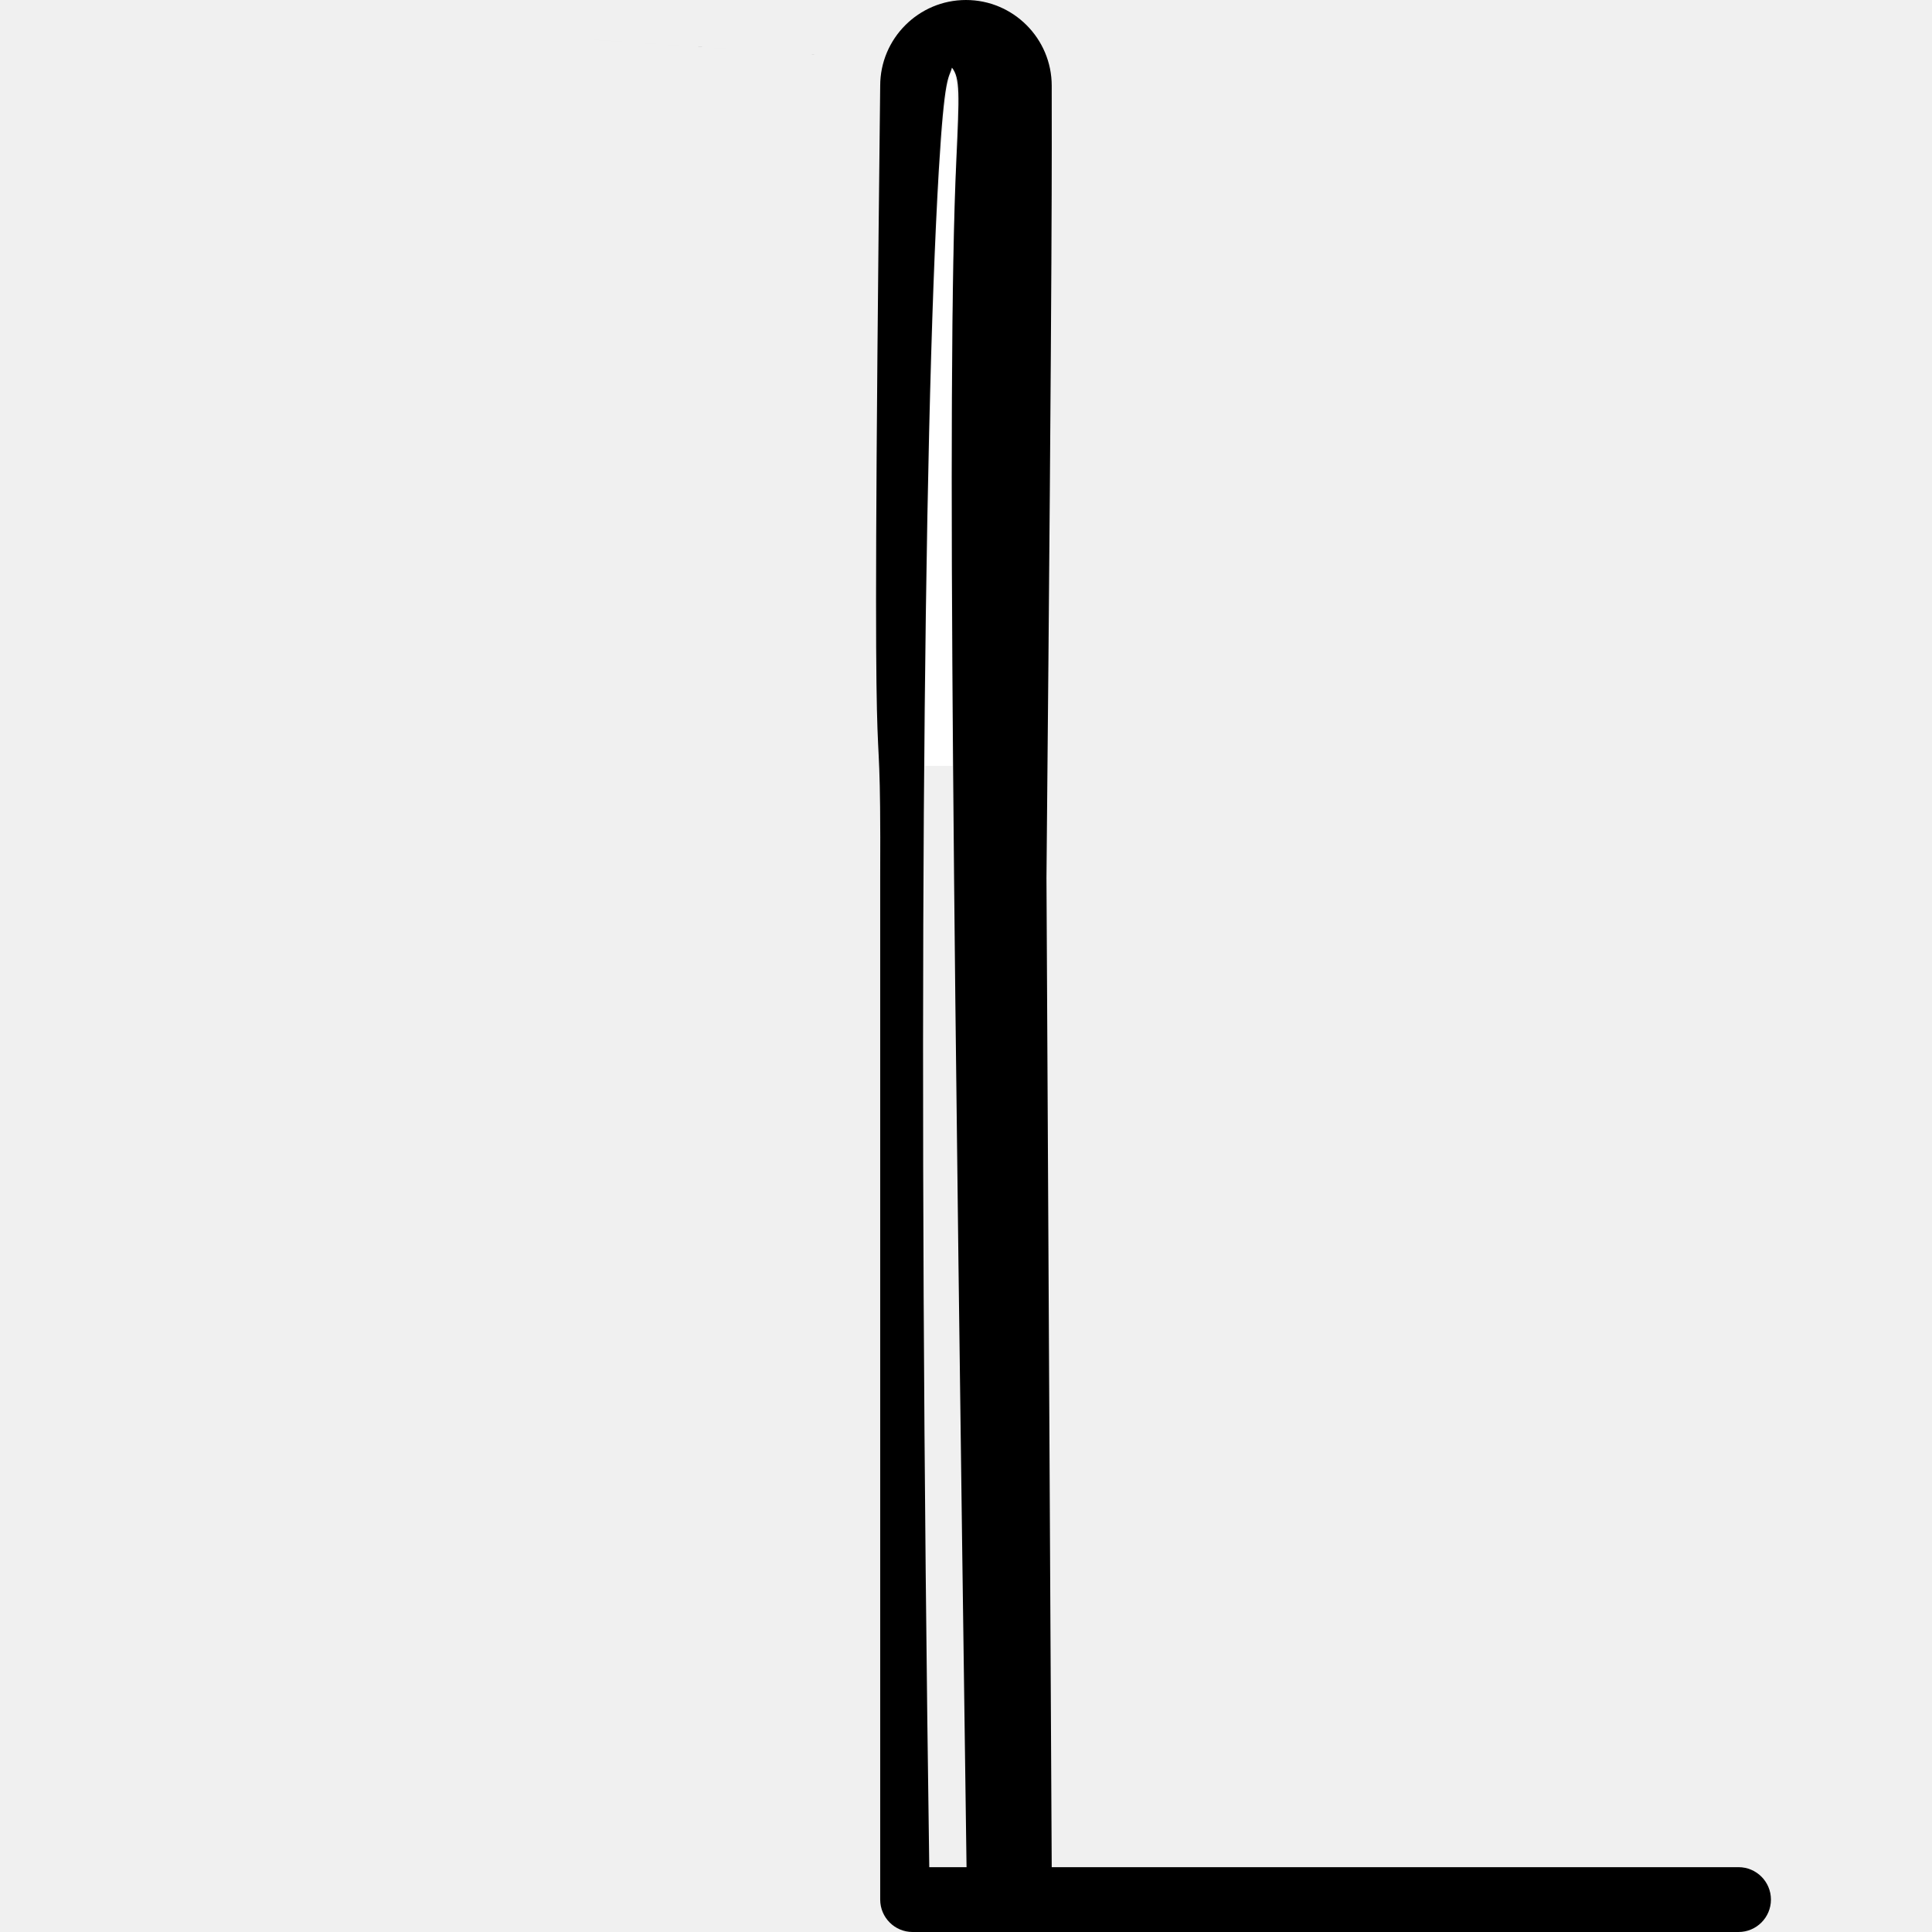
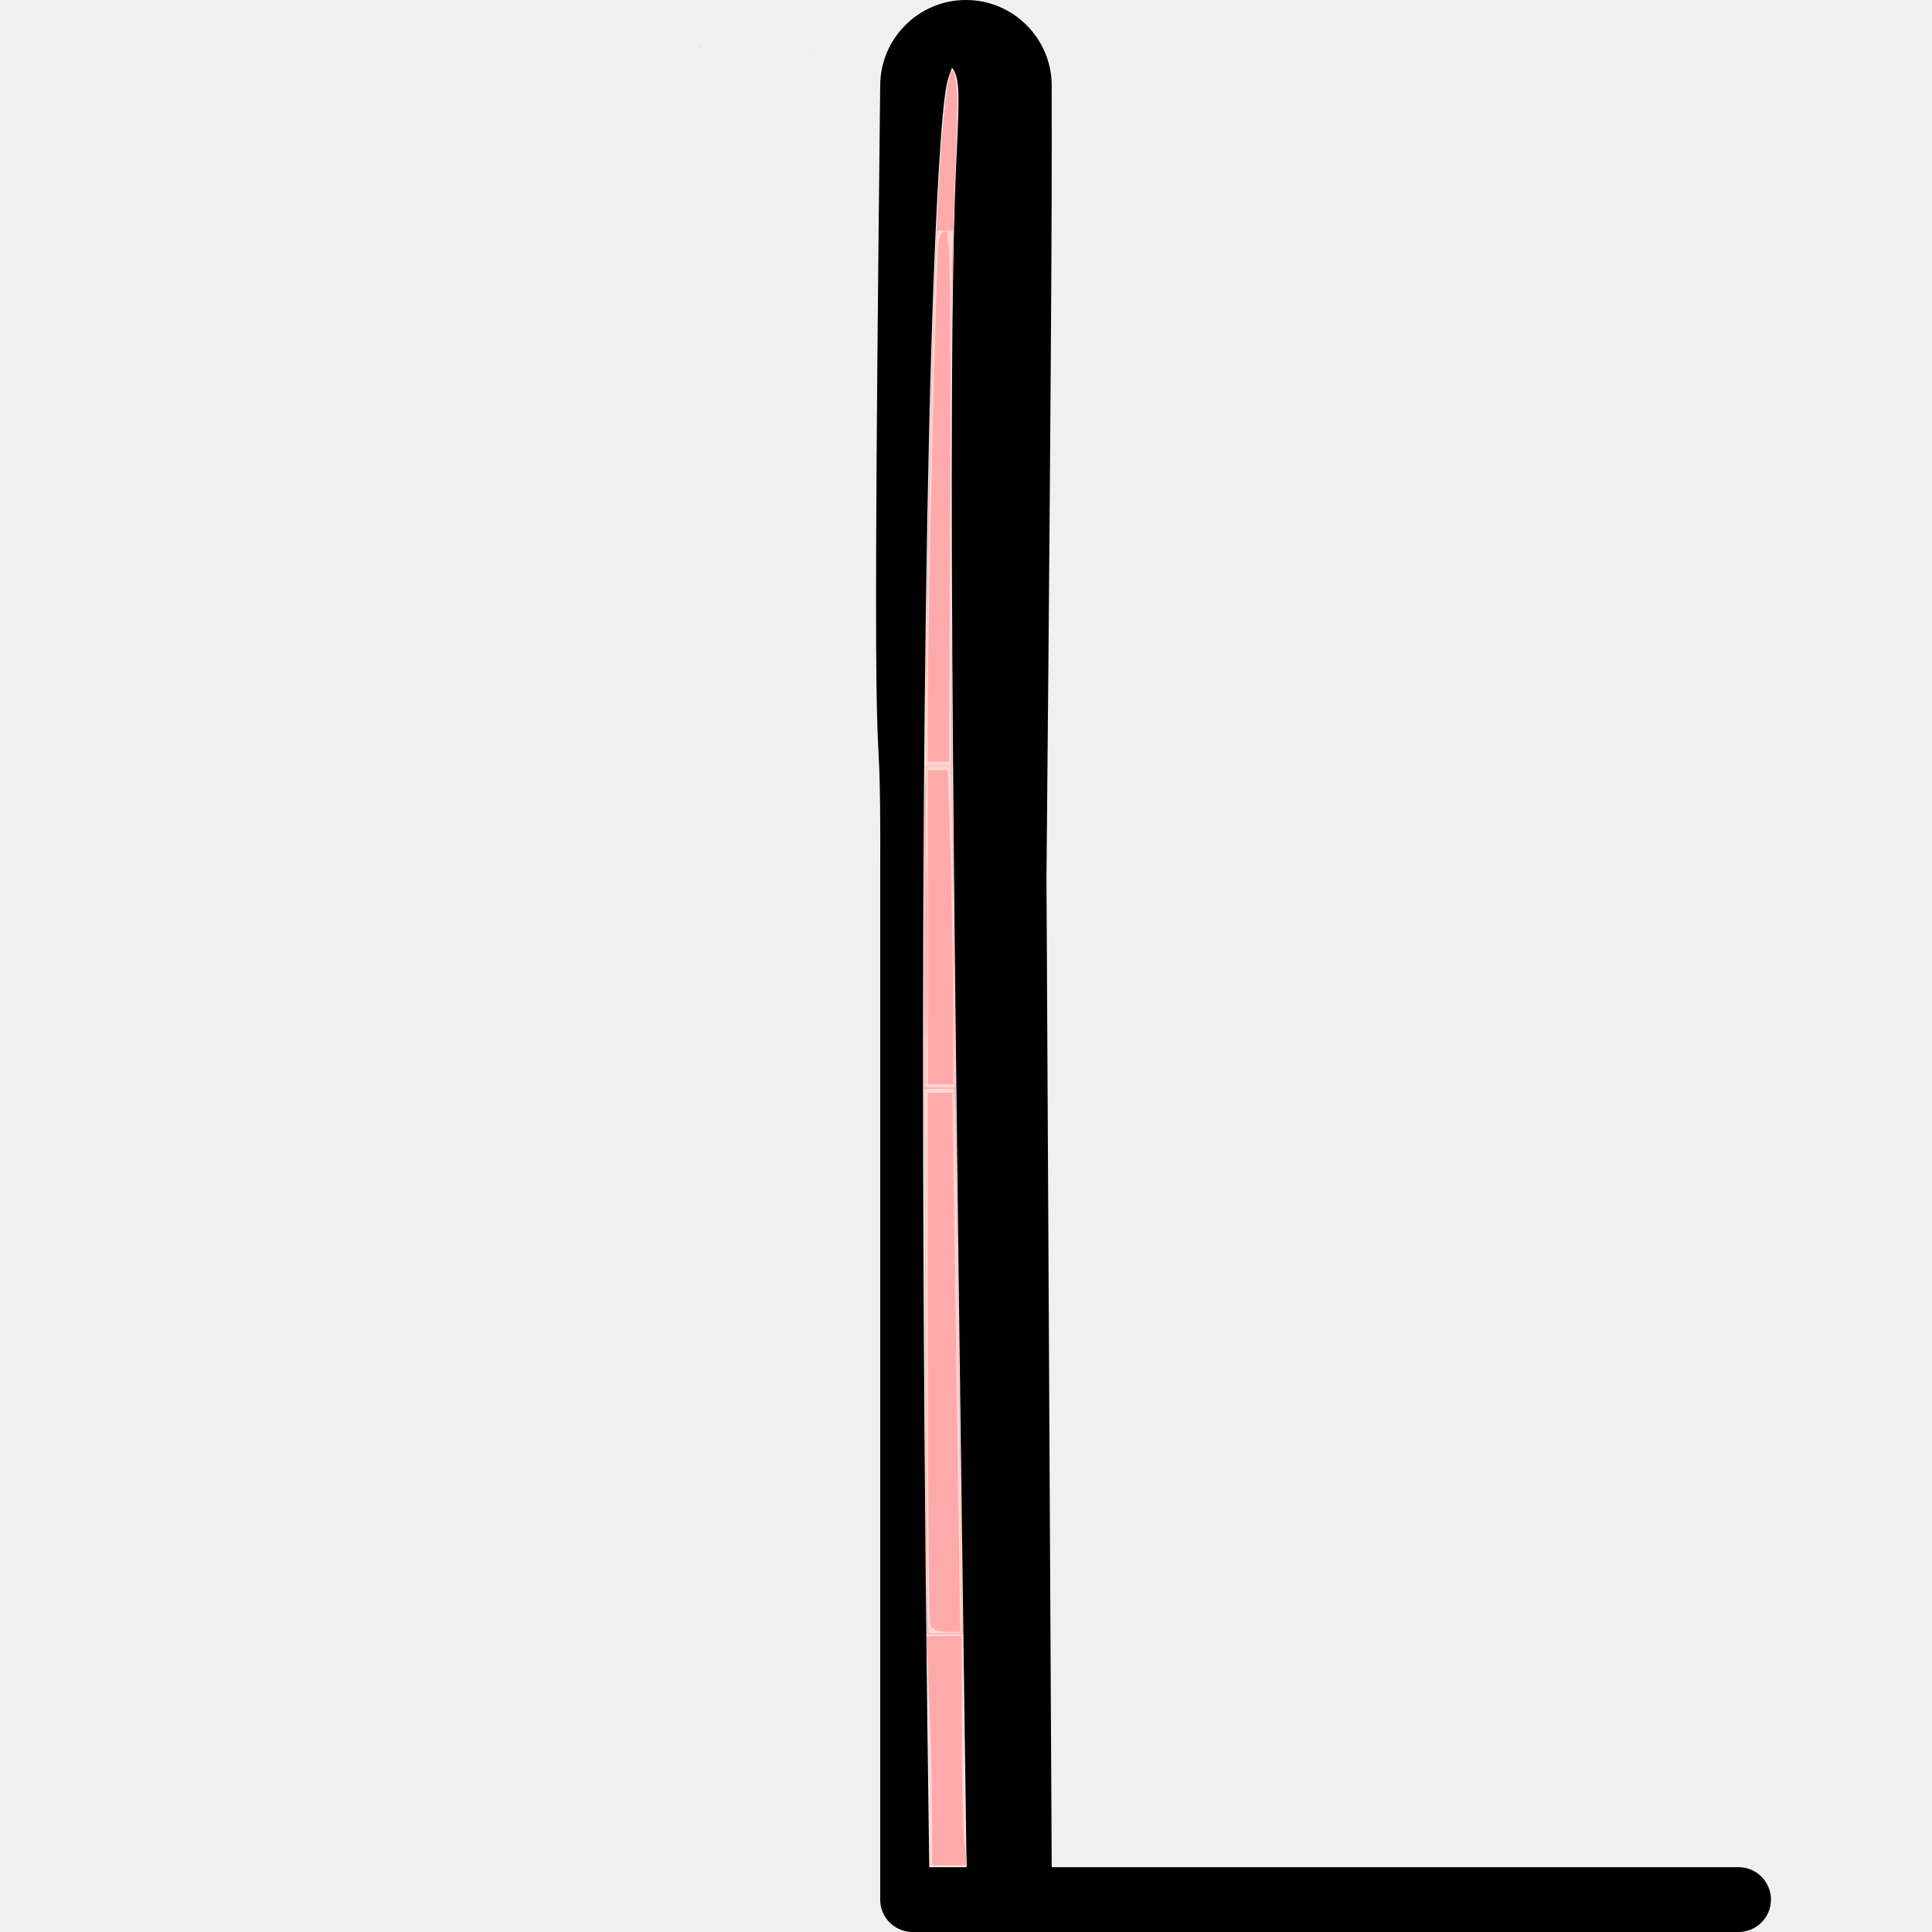
<svg xmlns="http://www.w3.org/2000/svg" version="1.1" id="Capa_1" x="0px" y="0px" viewBox="0 0 476.8 476.8" style="enable-background:new 0 0 476.8 476.8;" xml:space="preserve">
  <defs id="defs84" />
  <path d="M 259.555,21.165 C 259.555,9.495 250.061,0 238.39,0 c -11.671,0 -21.166,9.495 -21.166,21.166 -2.421,211.46 0.266,133.782 0.001,195.48 V 468.8 c 0,4.418 3.582,8 8,8 h 13.312 13.02 177.494 c 4.418,0 8,-3.582 8,-8 0,-4.418 -3.582,-8 -8,-8 H 259.555 L 258.259,216.647 C 259.769,54.636 259.555,38.548 259.555,21.165 Z M 238.39,15.999 c -158.927,-10.666 -79.463,-5.333 0,0 z m 0.145,444.801 v 0 h -9.2 c -2.878,-200.121 -1.486,-353.934 2.346,-418.739 1.422,-24.046 2.442,-22.461 3.253,-25.371 2.018,2.521 1.837,6.686 1.082,22.882 C 233.489,93.799 235.574,244.616 238.535,460.8 Z" id="path49" />
  <g id="g51">
</g>
  <g id="g53">
</g>
  <g id="g55">
</g>
  <g id="g57">
</g>
  <g id="g59">
</g>
  <g id="g61">
</g>
  <g id="g63">
</g>
  <g id="g65">
</g>
  <g id="g67">
</g>
  <g id="g69">
</g>
  <g id="g71">
</g>
  <g id="g73">
</g>
  <g id="g75">
</g>
  <g id="g77">
</g>
  <g id="g79">
</g>
  <path style="fill:#ffffff;stroke:none;stroke-width:0.346" d="m 228.502,165.773 c 0.815,-80.417 3.262,-140.371 6.01,-147.239 l 0.566,-1.414 0.538,1.196 c 0.667,1.481 0.695,12.306 0.068,26.25 -0.745,16.578 -1.127,61.69 -0.88,103.757 l 0.239,40.691 h -3.389 -3.389 z" id="path22" />
+   <path style="fill:#ffaaaa;stroke-width:0.346" d="m 228.382,178.387 c 0.002,-5.844 0.154,-20.19 0.339,-31.879 1.255,-79.555 3.5,-126.311 6.195,-129.006 0.571,-0.571 1.155,2.086 1.313,5.984 0.089,2.186 -0.09,9.883 -0.398,17.106 -0.884,20.743 -1.285,62.955 -1.023,107.731 l 0.238,40.691 h -3.333 -3.333 z" id="path24" />
+   <path style="fill:#ffaaaa;stroke-width:0.346" d="m 228.603,388.264 c -0.352,-24.022 -0.694,-185.495 -0.408,-192.654 l 0.259,-6.479 h 3.207 3.207 l 0.204,7.689 c 0.112,4.229 0.291,18.574 0.397,31.879 0.106,13.304 0.416,42.462 0.689,64.794 0.272,22.332 0.653,53.589 0.847,69.459 0.193,15.87 0.419,31.46 0.501,34.643 l 0.15,5.788 h -4.416 -4.416 z" id="path26" />
+   <path style="fill:#ffd5d5;stroke-width:0.346" d="m 229.284,441.388 c -0.12,-10.501 -0.314,-23.33 -0.432,-28.509 l -0.213,-9.417 h 4.485 4.485 l 0.226,19.957 c 0.124,10.976 0.324,23.805 0.445,28.509 l 0.219,8.553 h -4.498 -4.498 z" id="path28" />
+   <path style="fill:#ffd5d5;stroke-width:0.346" d="m 228.949,398.884 c -0.124,-2.328 -0.329,-32.574 -0.455,-67.213 l -0.229,-62.98 h 3.646 3.646 l 0.208,8.38 c 0.114,4.609 0.444,29.529 0.732,55.377 0.288,25.848 0.625,52.323 0.749,58.833 l 0.225,11.836 h -4.148 -4.148 z" id="path30" />
+   <path style="fill:#ffd5d5;stroke-width:0.346" d="m 228.379,229.902 c 0,-21.168 0.097,-38.974 0.216,-39.568 l 0.216,-1.08 h 2.865 2.865 l 0.21,2.505 c 0.191,2.28 0.88,57.639 0.884,71.014 l 0.002,5.615 h -3.628 -3.628 z" id="path32" />
+   <path style="fill:#ffd5d5;stroke-width:0.346" d="m 228.386,187.959 c 0.314,-40.251 1.561,-99.651 2.637,-125.614 l 0.226,-5.443 h 2.035 2.035 l -0.274,2.678 c -0.15,1.473 -0.274,31.175 -0.274,66.003 v 63.325 h -3.196 -3.197 z" id="path34" />
+   <path style="fill:#ffaaaa;stroke-width:0.346" d="m 231.338,55.057 c 0.08,-0.998 0.306,-5.002 0.503,-8.898 0.683,-13.53 1.842,-25.064 2.761,-27.482 0.368,-0.967 0.413,-0.987 0.772,-0.345 0.657,1.174 0.726,7.438 0.256,23.249 l -0.455,15.291 h -1.991 -1.991 z" id="path36" />
+   <path style="fill:#ffaaaa;stroke-width:1.048" d="m 229.608,401.053 c -0.35,-0.911 -0.636,-30.846 -0.636,-66.52 v -64.863 h 3.02 3.02 l 0.648,43.736 c 0.357,24.055 0.798,53.989 0.982,66.52 l 0.334,22.785 h -3.366 c -2.103,0 -3.604,-0.622 -4.002,-1.657 z" id="path38" />
+   <path style="fill:#ffaaaa;stroke-width:1.048" d="m 230.019,447.922 c 0,-6.822 -0.309,-19.55 -0.687,-28.284 l -0.687,-15.88 h 4.354 4.354 v 23.424 c 0,12.883 0.3,25.611 0.666,28.284 l 0.666,4.86 h -4.333 -4.333 z" id="path40" />
+   <path style="fill:#ffaaaa;stroke-width:1.048" d="m 228.394,234.052 c 0,-19.301 0.141,-27.197 0.314,-17.547 0.173,9.651 0.173,25.443 0,35.093 -0.173,9.651 -0.314,1.755 -0.314,-17.547 z" id="path42" />
+   <path style="fill:#ffaaaa;stroke-width:1.048" d="m 228.972,228.814 v -38.76 h 2.453 2.453 l 0.687,21.213 c 0.378,11.667 0.689,29.109 0.69,38.76 l 0.003,17.547 h -3.143 -3.143 z" id="path44" />
+   <path style="fill:#ffaaaa;stroke-width:1.048" d="m 228.964,174.079 c -0.012,-21.119 2.12,-112.03 2.689,-114.708 0.276,-1.296 1.081,-2.357 1.791,-2.357 1.01,-1.31e-4 1.229,14.183 1.012,65.473 l -0.277,65.473 h -2.603 -2.603 z" id="path46" />
+   <path style="fill:#ffaaaa;stroke-width:1.048" d="" id="path48" />
</svg>
